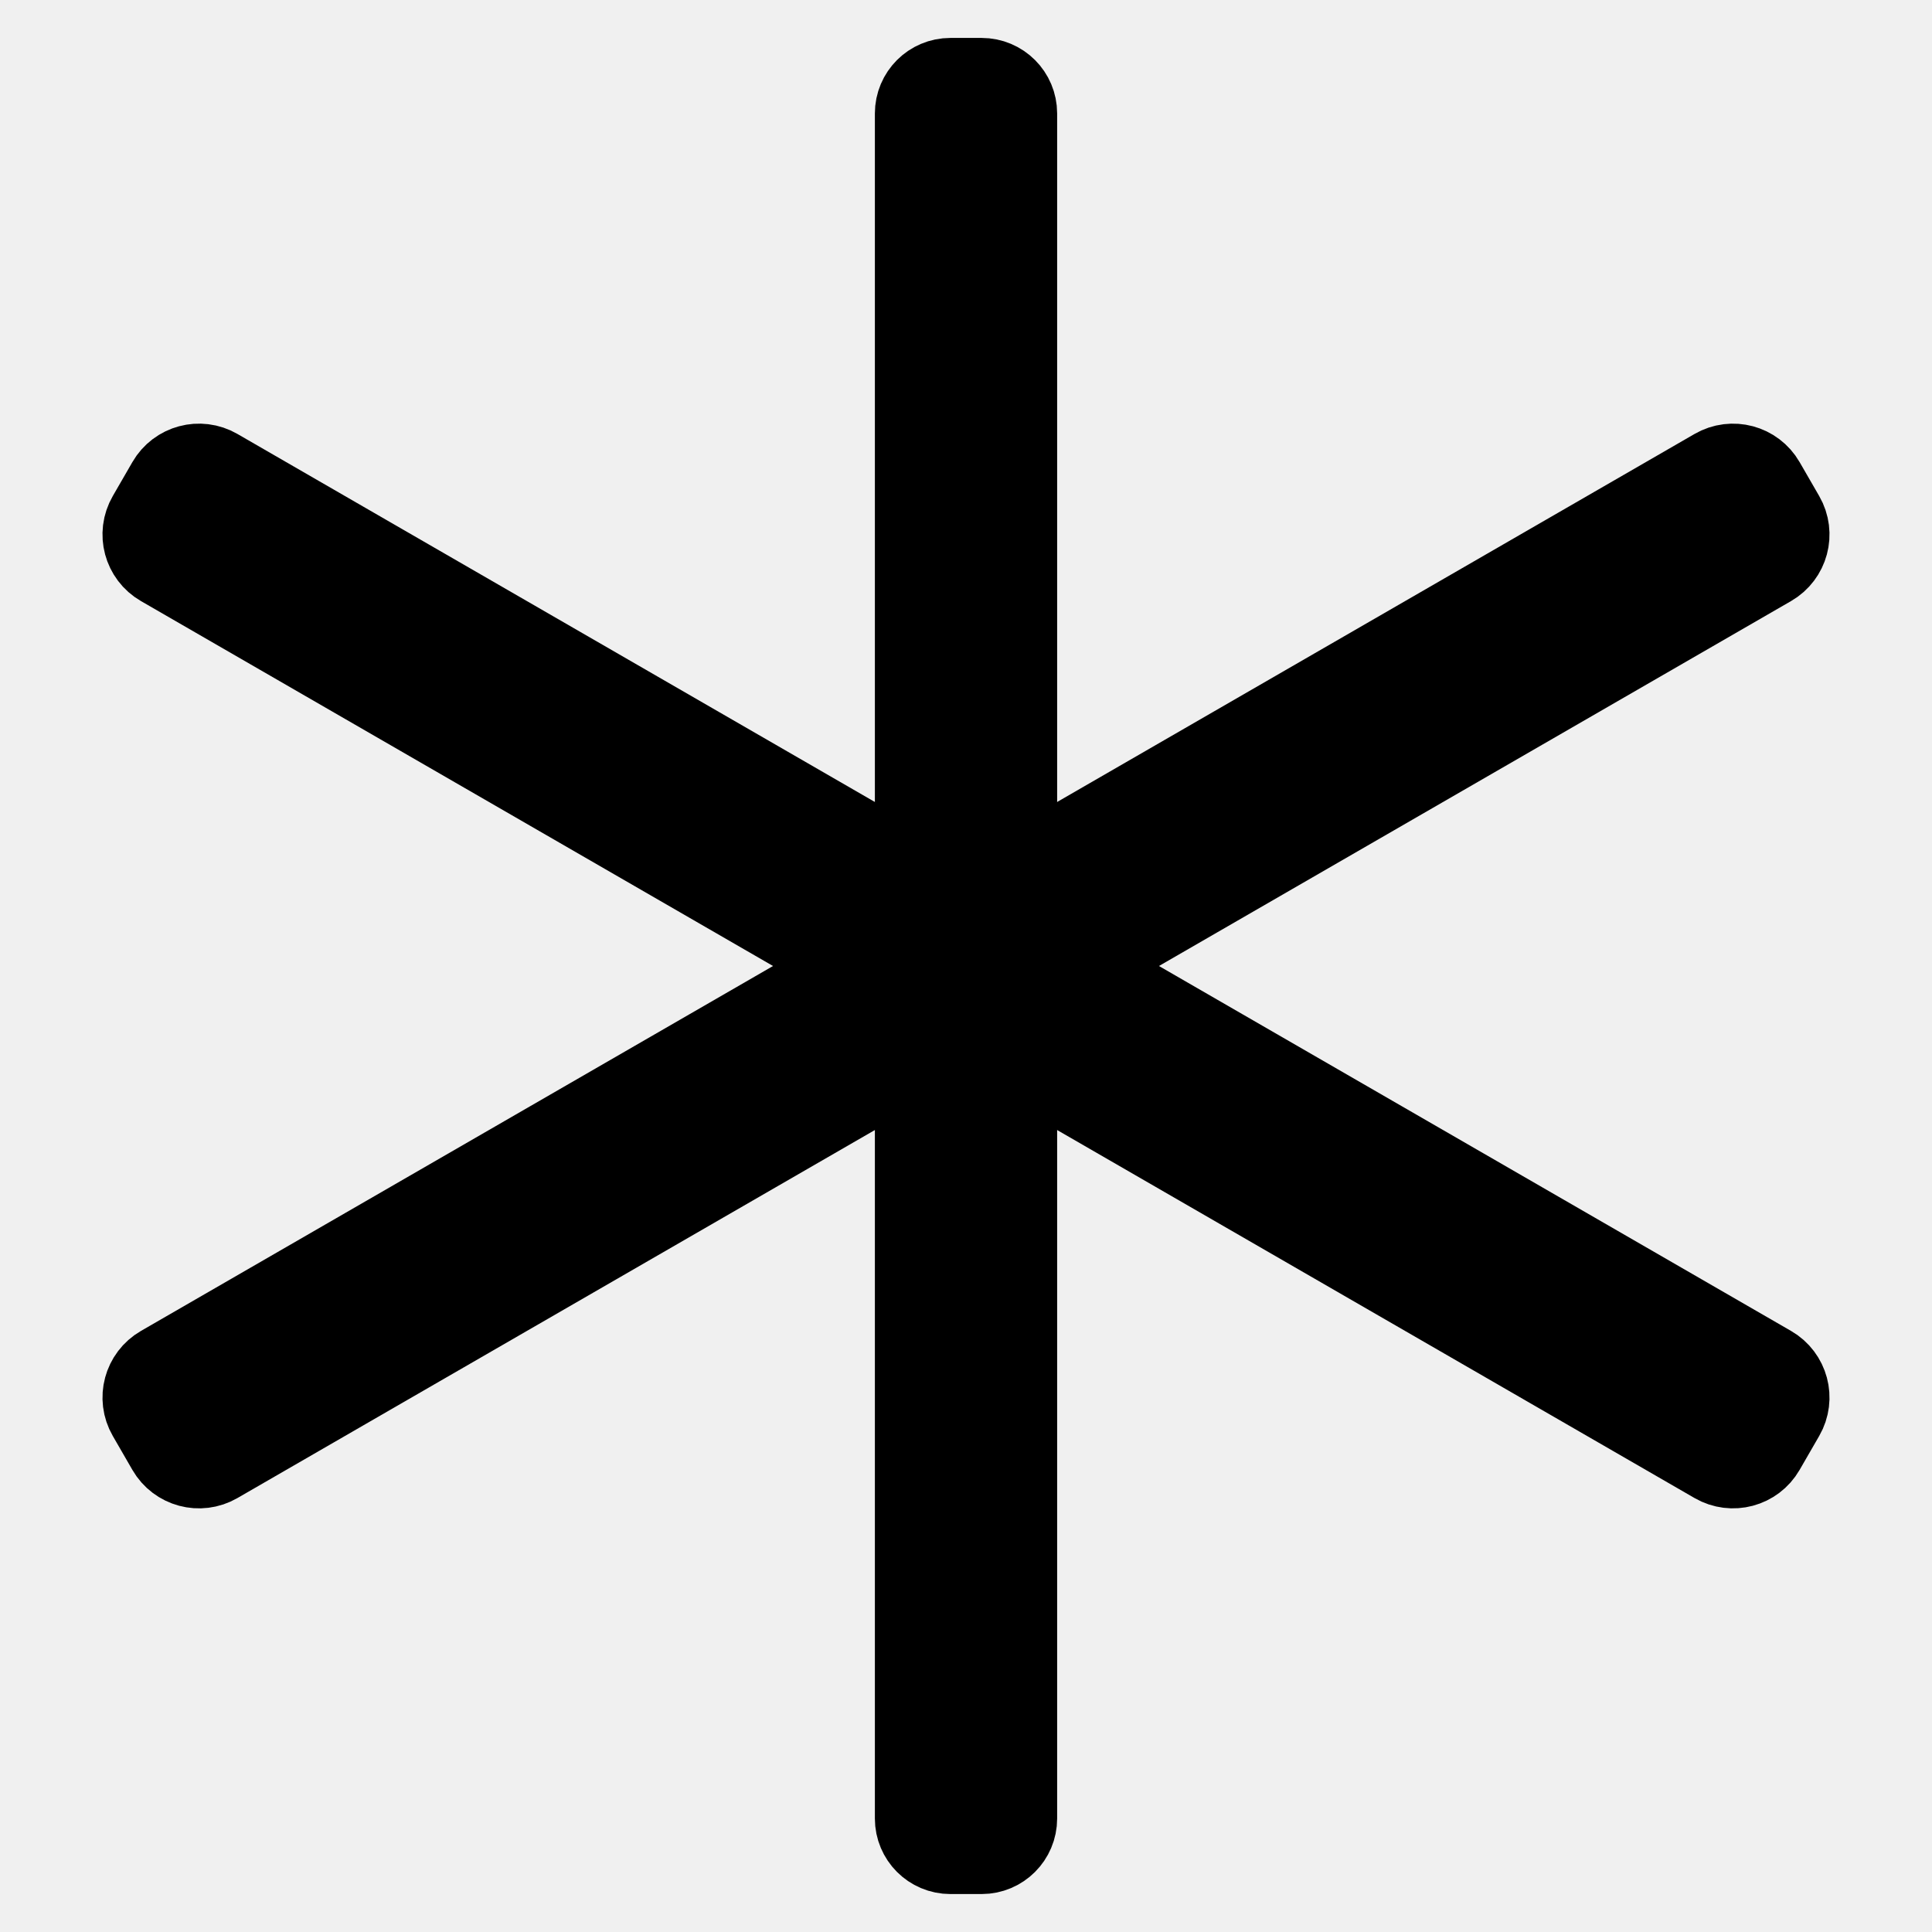
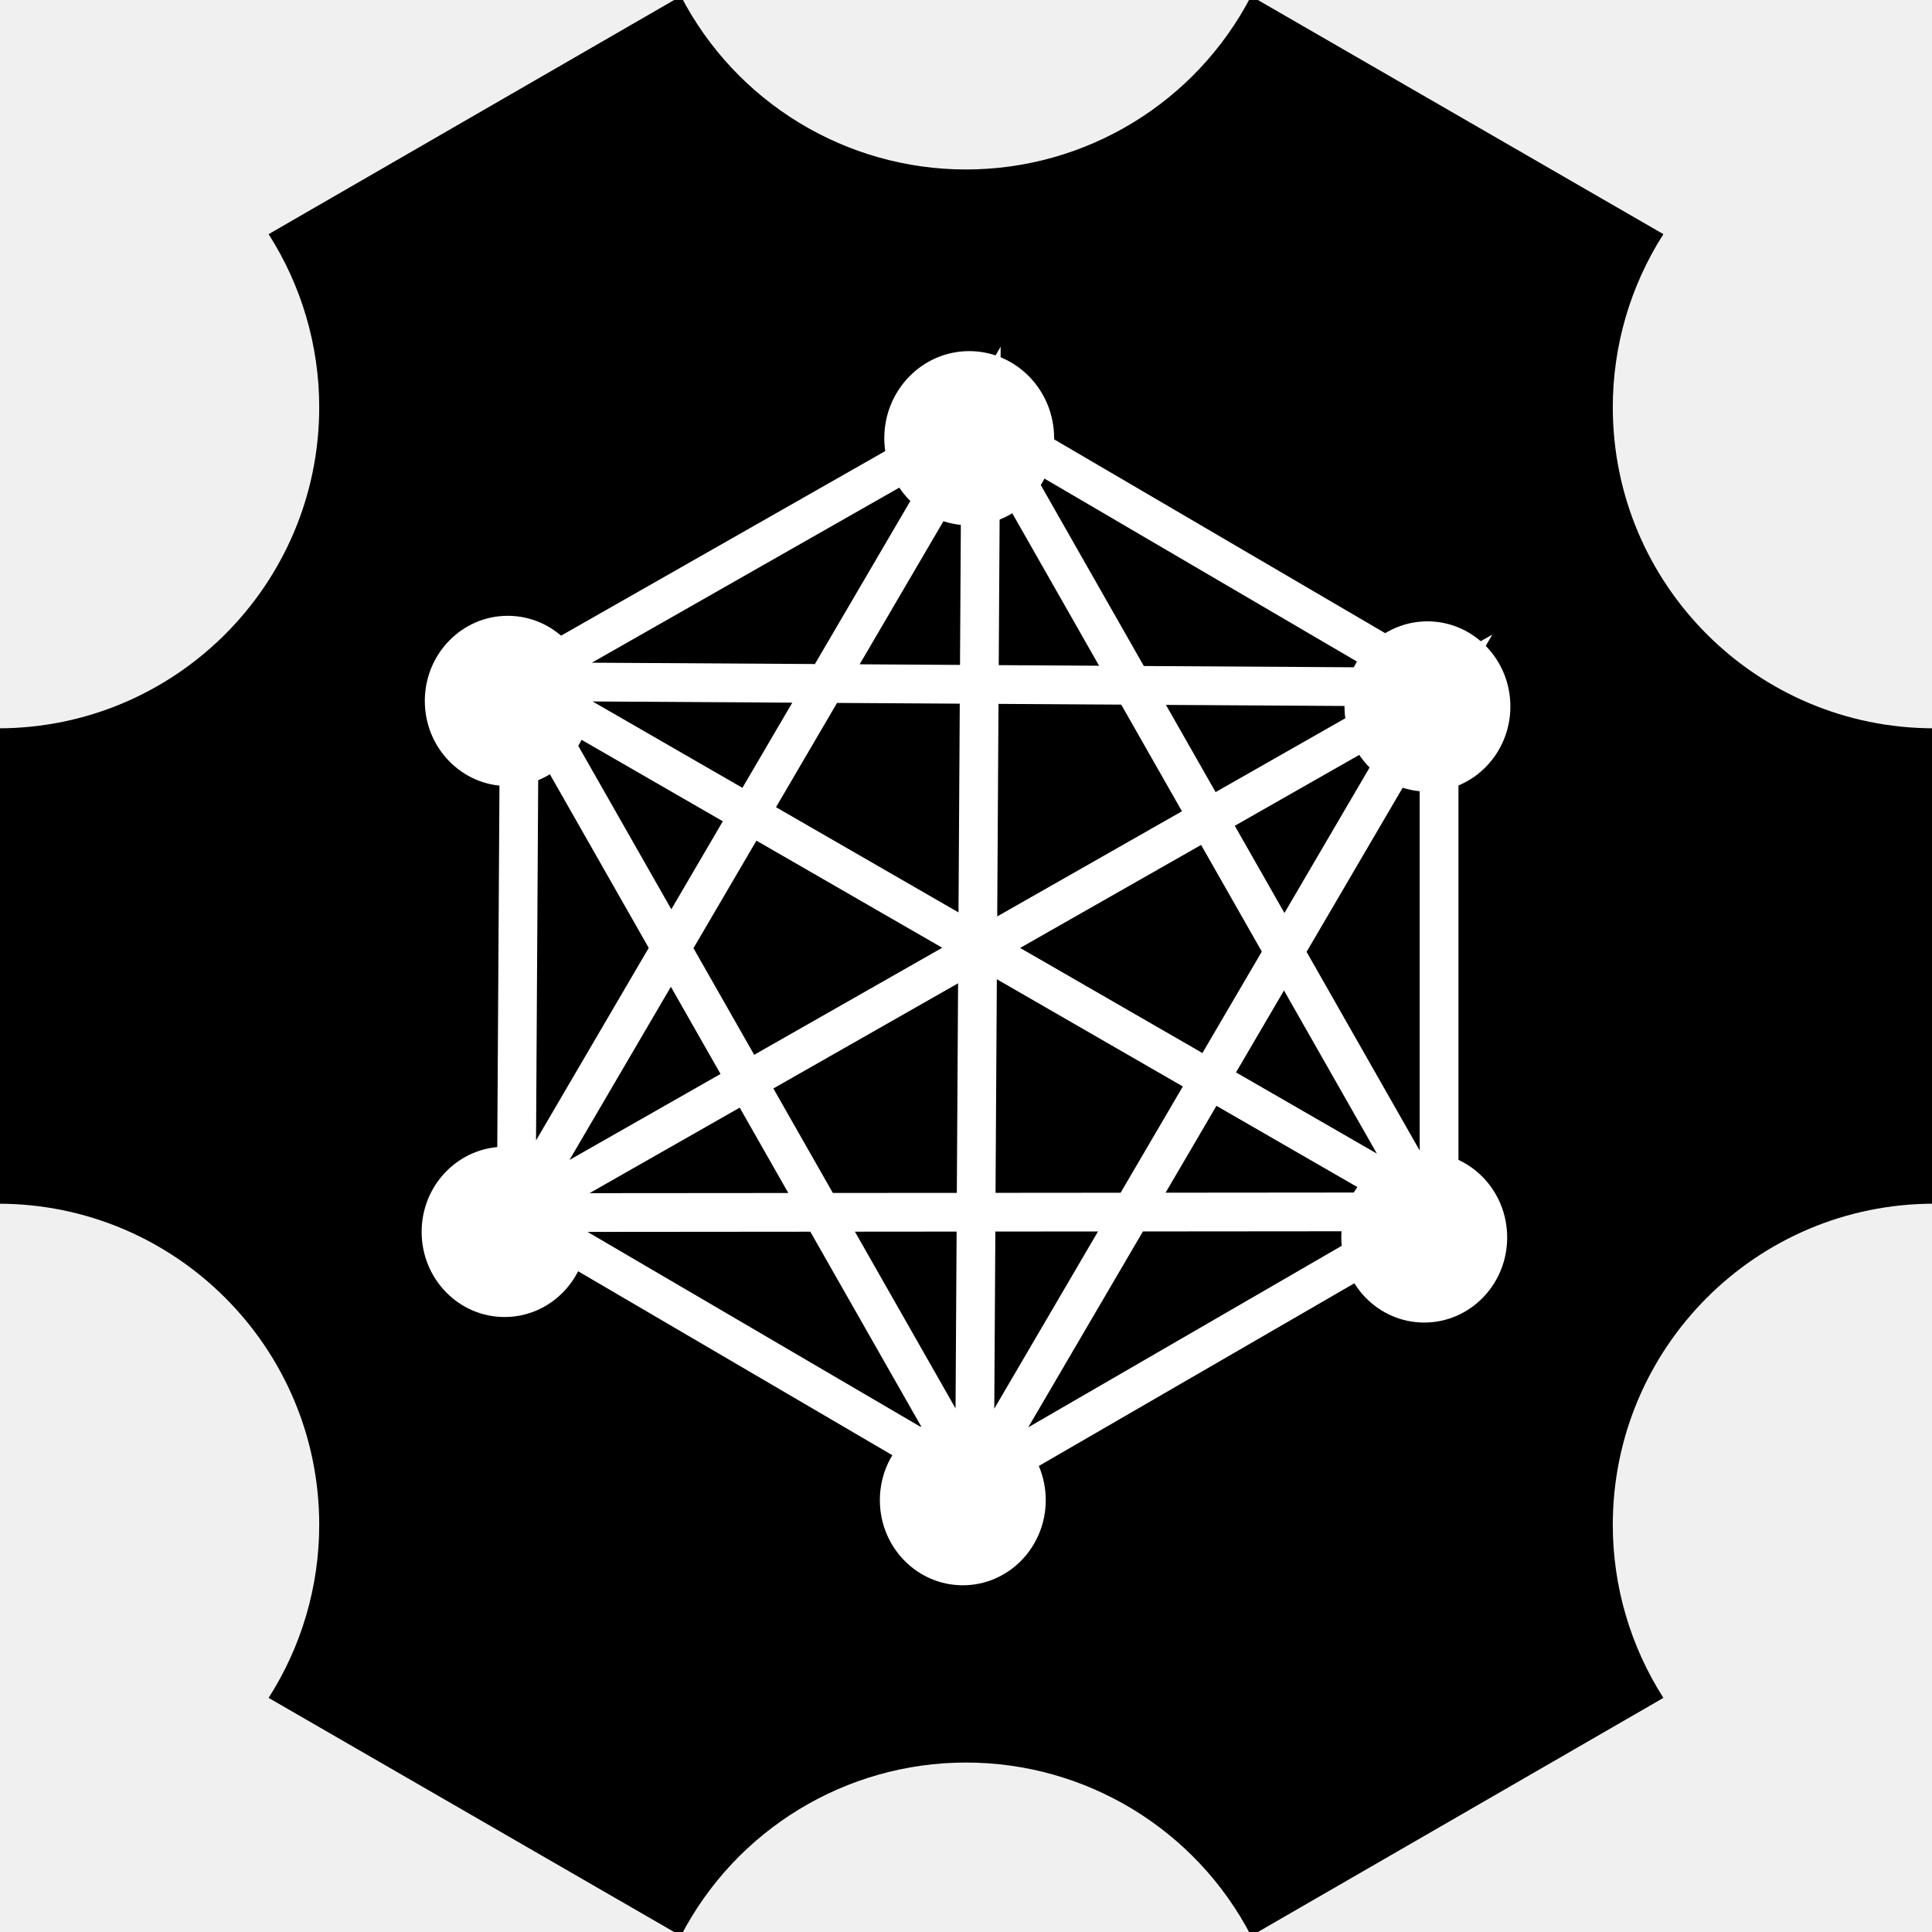
<svg xmlns="http://www.w3.org/2000/svg" width="100mm" height="100mm" viewBox="0 0 100 100" version="1.1" id="svg8">
-   <defs id="defs2" />
+   <defs id="defs2">
+     </defs>
  <g id="layer1">
-     <rect style="fill:#000000;stroke:#000000;stroke-width:5.649;stroke-linecap:round;stroke-linejoin:round;paint-order:markers stroke fill" id="rect835" width="95.166" height="4.339" x="20.718" y="16.132" ry="1.154" transform="rotate(30)" />
-     <rect style="fill:#000000;stroke:#000000;stroke-width:5.507;stroke-linecap:round;stroke-linejoin:round;paint-order:markers stroke fill" id="rect837" width="90.565" height="3.927" x="4.717" y="-51.964" ry="1.154" transform="rotate(90)" />
-     <rect style="fill:#000000;stroke:#000000;stroke-width:5.649;stroke-linecap:round;stroke-linejoin:round;paint-order:markers stroke fill" id="rect833" width="95.166" height="4.339" x="-65.884" y="66.132" ry="1.154" transform="matrix(-0.8660254,0.5,0.5,0.8660254,0,0)" />
+     <path id="path906-8" style="fill:#000000;fill-opacity:1;stroke:none;stroke-width:8.297;stroke-linecap:round;stroke-linejoin:round;stroke-miterlimit:4;stroke-dasharray:none;paint-order:markers stroke fill" d="m 35.243,-0.201 c 0,0 -7.114,4.107 -10.67,6.161 -3.557,2.054 -10.67,6.161 -10.67,6.161 1.71,2.674 2.62,5.781 2.62,8.955 0,9.18 -7.442,16.622 -16.622,16.622 -0.252,-3.62e-4 -0.503,-0.006 -0.754,-0.018 v 24.641 c 0.251,-0.011 0.503,-0.018 0.754,-0.018 9.18,0 16.622,7.442 16.622,16.622 -1.36e-4,3.174 -0.909,6.283 -2.62,8.957 l 21.339,12.32 c 2.857,-5.513 8.549,-8.973 14.758,-8.973 6.209,-7.5e-5 11.901,3.46 14.758,8.973 L 86.098,87.882 c -1.711,-2.674 -2.62,-5.782 -2.62,-8.957 2.3e-5,-9.18 7.442,-16.622 16.622,-16.622 0.252,3.72e-4 0.503,0.006 0.754,0.018 V 37.679 c -0.251,0.011 -0.503,0.018 -0.754,0.018 -9.18,0 -16.622,-7.442 -16.622,-16.622 0,-3.174 0.909,-6.282 2.619,-8.955 L 64.757,-0.202 C 61.9,5.311 56.209,8.772 49.999,8.772 43.79,8.772 38.099,5.311 35.243,-0.202 Z" />
+     <g id="g1114" style="fill:#ffffff;fill-opacity:1;stroke:none" transform="matrix(0.9041844,0,0,0.9041844,4.79078,4.955577)">
+       <g id="path835" style="opacity:1;fill:#ffffff;fill-opacity:1;stroke:none">
+         <path style="color:#000000;font-style:normal;font-variant:normal;font-weight:normal;font-stretch:normal;font-size:medium;line-height:normal;font-family:sans-serif;font-variant-ligatures:normal;font-variant-position:normal;font-variant-caps:normal;font-variant-numeric:normal;font-variant-alternates:normal;font-variant-east-asian:normal;font-feature-settings:normal;font-variation-settings:normal;text-indent:0;text-align:start;text-decoration:none;text-decoration-line:none;text-decoration-style:solid;text-decoration-color:#000000;letter-spacing:normal;word-spacing:normal;text-transform:none;writing-mode:lr-tb;direction:ltr;text-orientation:mixed;dominant-baseline:auto;baseline-shift:baseline;text-anchor:start;white-space:normal;shape-padding:0;shape-margin:0;inline-size:0;clip-rule:nonzero;display:inline;overflow:visible;visibility:visible;isolation:auto;mix-blend-mode:normal;color-interpolation:sRGB;color-interpolation-filters:linearRGB;solid-color:#000000;solid-opacity:1;vector-effect:none;fill:#ffffff;fill-opacity:1;fill-rule:nonzero;stroke:none;stroke-linecap:round;stroke-linejoin:round;stroke-miterlimit:4;stroke-dasharray:none;stroke-dashoffset:0;stroke-opacity:1;paint-order:markers stroke fill;color-rendering:auto;image-rendering:auto;shape-rendering:auto;text-rendering:auto;enable-background:accumulate;stop-color:#000000;stop-opacity:1" d="m 50.184,14.619 c -2.685,0 -4.861,2.236 -4.861,4.986 0,2.751 2.176,4.986 4.861,4.986 2.685,-1e-6 4.861,-2.236 4.861,-4.986 0,-2.751 -2.176,-4.986 -4.861,-4.986 z m 0,0.227 c 2.56,10e-7 4.635,2.128 4.635,4.76 0,2.632 -2.075,4.76 -4.635,4.76 -2.56,0 -4.637,-2.128 -4.637,-4.76 0,-2.632 2.077,-4.76 4.637,-4.76 z" id="path1094" />
+         <path style="color:#000000;font-style:normal;font-variant:normal;font-weight:normal;font-stretch:normal;font-size:medium;line-height:normal;font-family:sans-serif;font-variant-ligatures:normal;font-variant-position:normal;font-variant-caps:normal;font-variant-numeric:normal;font-variant-alternates:normal;font-variant-east-asian:normal;font-feature-settings:normal;font-variation-settings:normal;text-indent:0;text-align:start;text-decoration:none;text-decoration-line:none;text-decoration-style:solid;text-decoration-color:#000000;letter-spacing:normal;word-spacing:normal;text-transform:none;writing-mode:lr-tb;direction:ltr;text-orientation:mixed;dominant-baseline:auto;baseline-shift:baseline;text-anchor:start;white-space:normal;shape-padding:0;shape-margin:0;inline-size:0;clip-rule:nonzero;display:inline;overflow:visible;visibility:visible;isolation:auto;mix-blend-mode:normal;color-interpolation:sRGB;color-interpolation-filters:linearRGB;solid-color:#000000;solid-opacity:1;vector-effect:none;fill:#ffffff;fill-opacity:1;fill-rule:nonzero;stroke:none;stroke-width:0.226;stroke-linecap:round;stroke-linejoin:round;stroke-miterlimit:4;stroke-dasharray:none;stroke-dashoffset:0;stroke-opacity:1;paint-order:markers stroke fill;color-rendering:auto;image-rendering:auto;shape-rendering:auto;text-rendering:auto;enable-background:accumulate;stop-color:#000000;stop-opacity:1" d="m 54.931,19.605 c 0,2.691 -2.126,4.873 -4.748,4.873 -2.622,0 -4.748,-2.182 -4.748,-4.873 0,-2.691 2.126,-4.873 4.748,-4.873 2.622,1e-6 4.748,2.182 4.748,4.873 z" id="path1096" />
+       </g>
+       <path id="use837" style="fill:#ffffff;fill-opacity:1;stroke:none;stroke-width:0.226;stroke-linecap:round;stroke-linejoin:round;paint-order:markers stroke fill" d="m 81.163,34.961 a 4.748,4.873 0 0 1 -4.748,4.873 4.748,4.873 0 0 1 -4.748,-4.873 4.748,4.873 0 0 1 4.748,-4.873 4.748,4.873 0 0 1 4.748,4.873 z" />
+       <path id="use839" style="fill:#ffffff;fill-opacity:1;stroke:none;stroke-width:0.226;stroke-linecap:round;stroke-linejoin:round;paint-order:markers stroke fill" d="m 80.98,65.356 a 4.748,4.873 0 0 1 -4.748,4.873 4.748,4.873 0 0 1 -4.748,-4.873 4.748,4.873 0 0 1 4.748,-4.873 4.748,4.873 0 0 1 4.748,4.873 z" />
+       <path id="use841" style="fill:#ffffff;fill-opacity:1;stroke:none;stroke-width:0.226;stroke-linecap:round;stroke-linejoin:round;paint-order:markers stroke fill" d="m 54.565,80.395 a 4.748,4.873 0 0 1 -4.748,4.873 4.748,4.873 0 0 1 -4.748,-4.873 4.748,4.873 0 0 1 4.748,-4.873 4.748,4.873 0 0 1 4.748,4.873 z" />
+       <path id="use843" style="fill:#ffffff;fill-opacity:1;stroke:none;stroke-width:0.226;stroke-linecap:round;stroke-linejoin:round;paint-order:markers stroke fill" d="m 28.334,65.039 a 4.748,4.873 0 0 1 -4.748,4.873 4.748,4.873 0 0 1 -4.748,-4.873 4.748,4.873 0 0 1 4.748,-4.873 4.748,4.873 0 0 1 4.748,4.873 z" />
+       <path id="use845" style="fill:#ffffff;fill-opacity:1;stroke:none;stroke-width:0.226;stroke-linecap:round;stroke-linejoin:round;paint-order:markers stroke fill" d="M 28.517,34.644 A 4.748,4.873 0 0 1 23.769,39.517 4.748,4.873 0 0 1 19.02,34.644 4.748,4.873 0 0 1 23.769,29.771 4.748,4.873 0 0 1 28.517,34.644 Z" />
+       <path id="path859" style="color:#000000;font-style:normal;font-variant:normal;font-weight:normal;font-stretch:normal;font-size:medium;line-height:normal;font-family:sans-serif;font-variant-ligatures:normal;font-variant-position:normal;font-variant-caps:normal;font-variant-numeric:normal;font-variant-alternates:normal;font-variant-east-asian:normal;font-feature-settings:normal;font-variation-settings:normal;text-indent:0;text-align:start;text-decoration:none;text-decoration-line:none;text-decoration-style:solid;text-decoration-color:#000000;letter-spacing:normal;word-spacing:normal;text-transform:none;writing-mode:lr-tb;direction:ltr;text-orientation:mixed;dominant-baseline:auto;baseline-shift:baseline;text-anchor:start;white-space:normal;shape-padding:0;shape-margin:0;inline-size:0;clip-rule:nonzero;display:inline;overflow:visible;visibility:visible;opacity:1;isolation:auto;mix-blend-mode:normal;color-interpolation:sRGB;color-interpolation-filters:linearRGB;solid-color:#000000;solid-opacity:1;vector-effect:none;fill:#ffffff;fill-opacity:1;fill-rule:nonzero;stroke:none;stroke-width:1;stroke-linecap:butt;stroke-linejoin:miter;stroke-miterlimit:4;stroke-dasharray:none;stroke-dashoffset:0;stroke-opacity:1;color-rendering:auto;image-rendering:auto;shape-rendering:auto;text-rendering:auto;enable-background:accumulate;stop-color:#000000;stop-opacity:1" d="m 51.984,14.368 -1.941,3.317 -25.897,14.744 -1.622,-0.01 0.803,1.41 -0.178,29.458 -3.09,1.759 3.894,-0.003 L 50.482,80.573 78.191,64.53 V 34.158 L 80.131,30.845 77.089,32.576 51.963,17.866 Z m -4.182,7.143 -6.451,11.021 -12.77,-0.077 z m 6.058,0.035 19.087,11.176 -12.768,-0.077 z m -4.144,1.087 -0.059,9.949 -5.744,-0.035 z m 2.218,0.012 5.684,9.984 -5.744,-0.034 z m -23.31,12.029 11.432,0.069 -2.855,4.876 z m 13.994,0.084 7.025,0.042 -0.072,11.95 -10.447,-6.023 z m 9.242,0.055 7.026,0.042 3.476,6.105 -10.575,6.02 z m 9.586,0.058 11.489,0.069 -8.647,4.923 z m -34.025,1.67 8.659,4.992 -2.949,5.038 z m 46.613,0.325 -5.805,9.917 -2.843,-4.992 z m -48.515,0.816 6.319,11.099 -6.451,11.021 z m 50.452,0.266 V 60.381 L 69.497,49.008 Z m -37.968,4.694 10.636,6.131 -10.764,6.128 -3.476,-6.104 z m 25.455,0.245 3.476,6.105 -3.4,5.808 -10.435,-6.016 z m -11.693,7.688 10.648,6.139 -3.562,6.083 -7.16,0.006 z m -2.218,0.233 -0.072,11.997 -7.097,0.005 -3.406,-5.981 z m -16.441,0.199 2.842,4.991 -8.645,4.922 z m 35.097,0.211 5.317,9.339 -8.063,-4.649 z m -3.866,6.604 8.608,4.963 -11.52,0.01 z m -27.291,0.104 2.782,4.886 -11.379,0.009 z m 35.901,7.076 -19.384,11.224 6.564,-11.213 z m -15.39,0.012 -5.938,10.143 0.061,-10.138 z m -8.094,0.007 -0.061,10.124 -5.761,-10.119 z m -8.374,0.007 6.384,11.214 -19.139,-11.203 z" />
+     </g>
  </g>
</svg>
